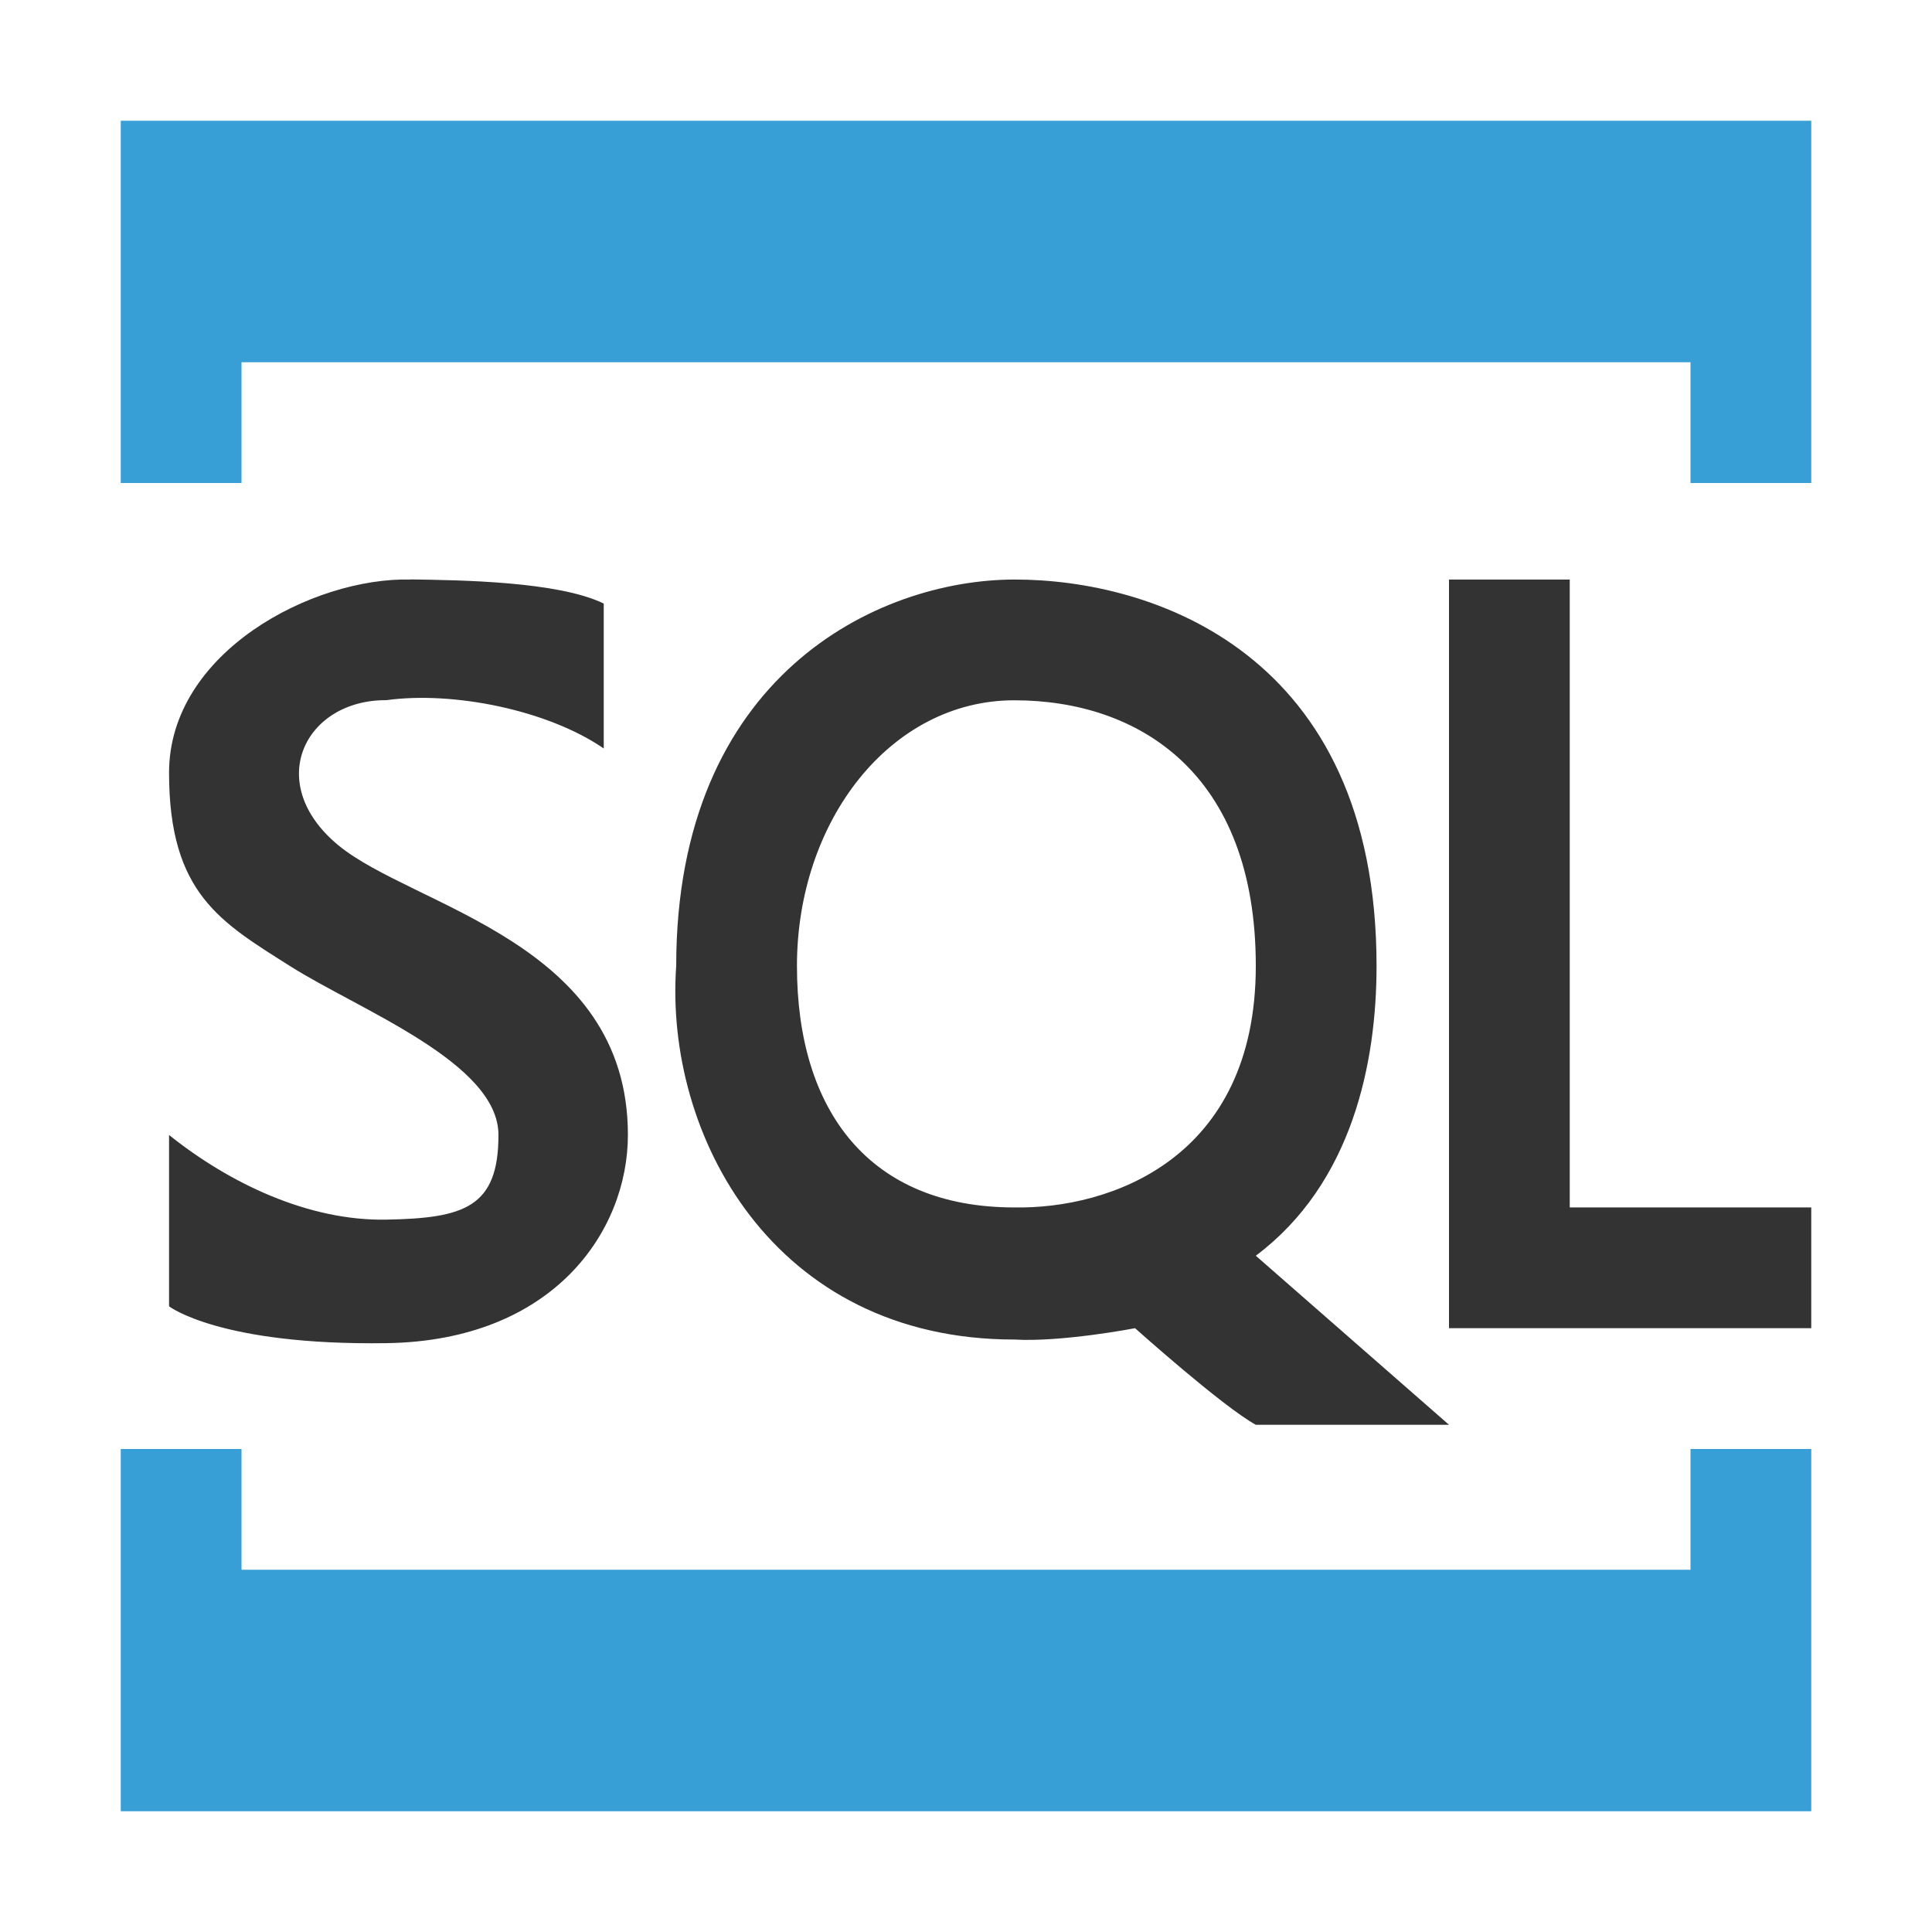
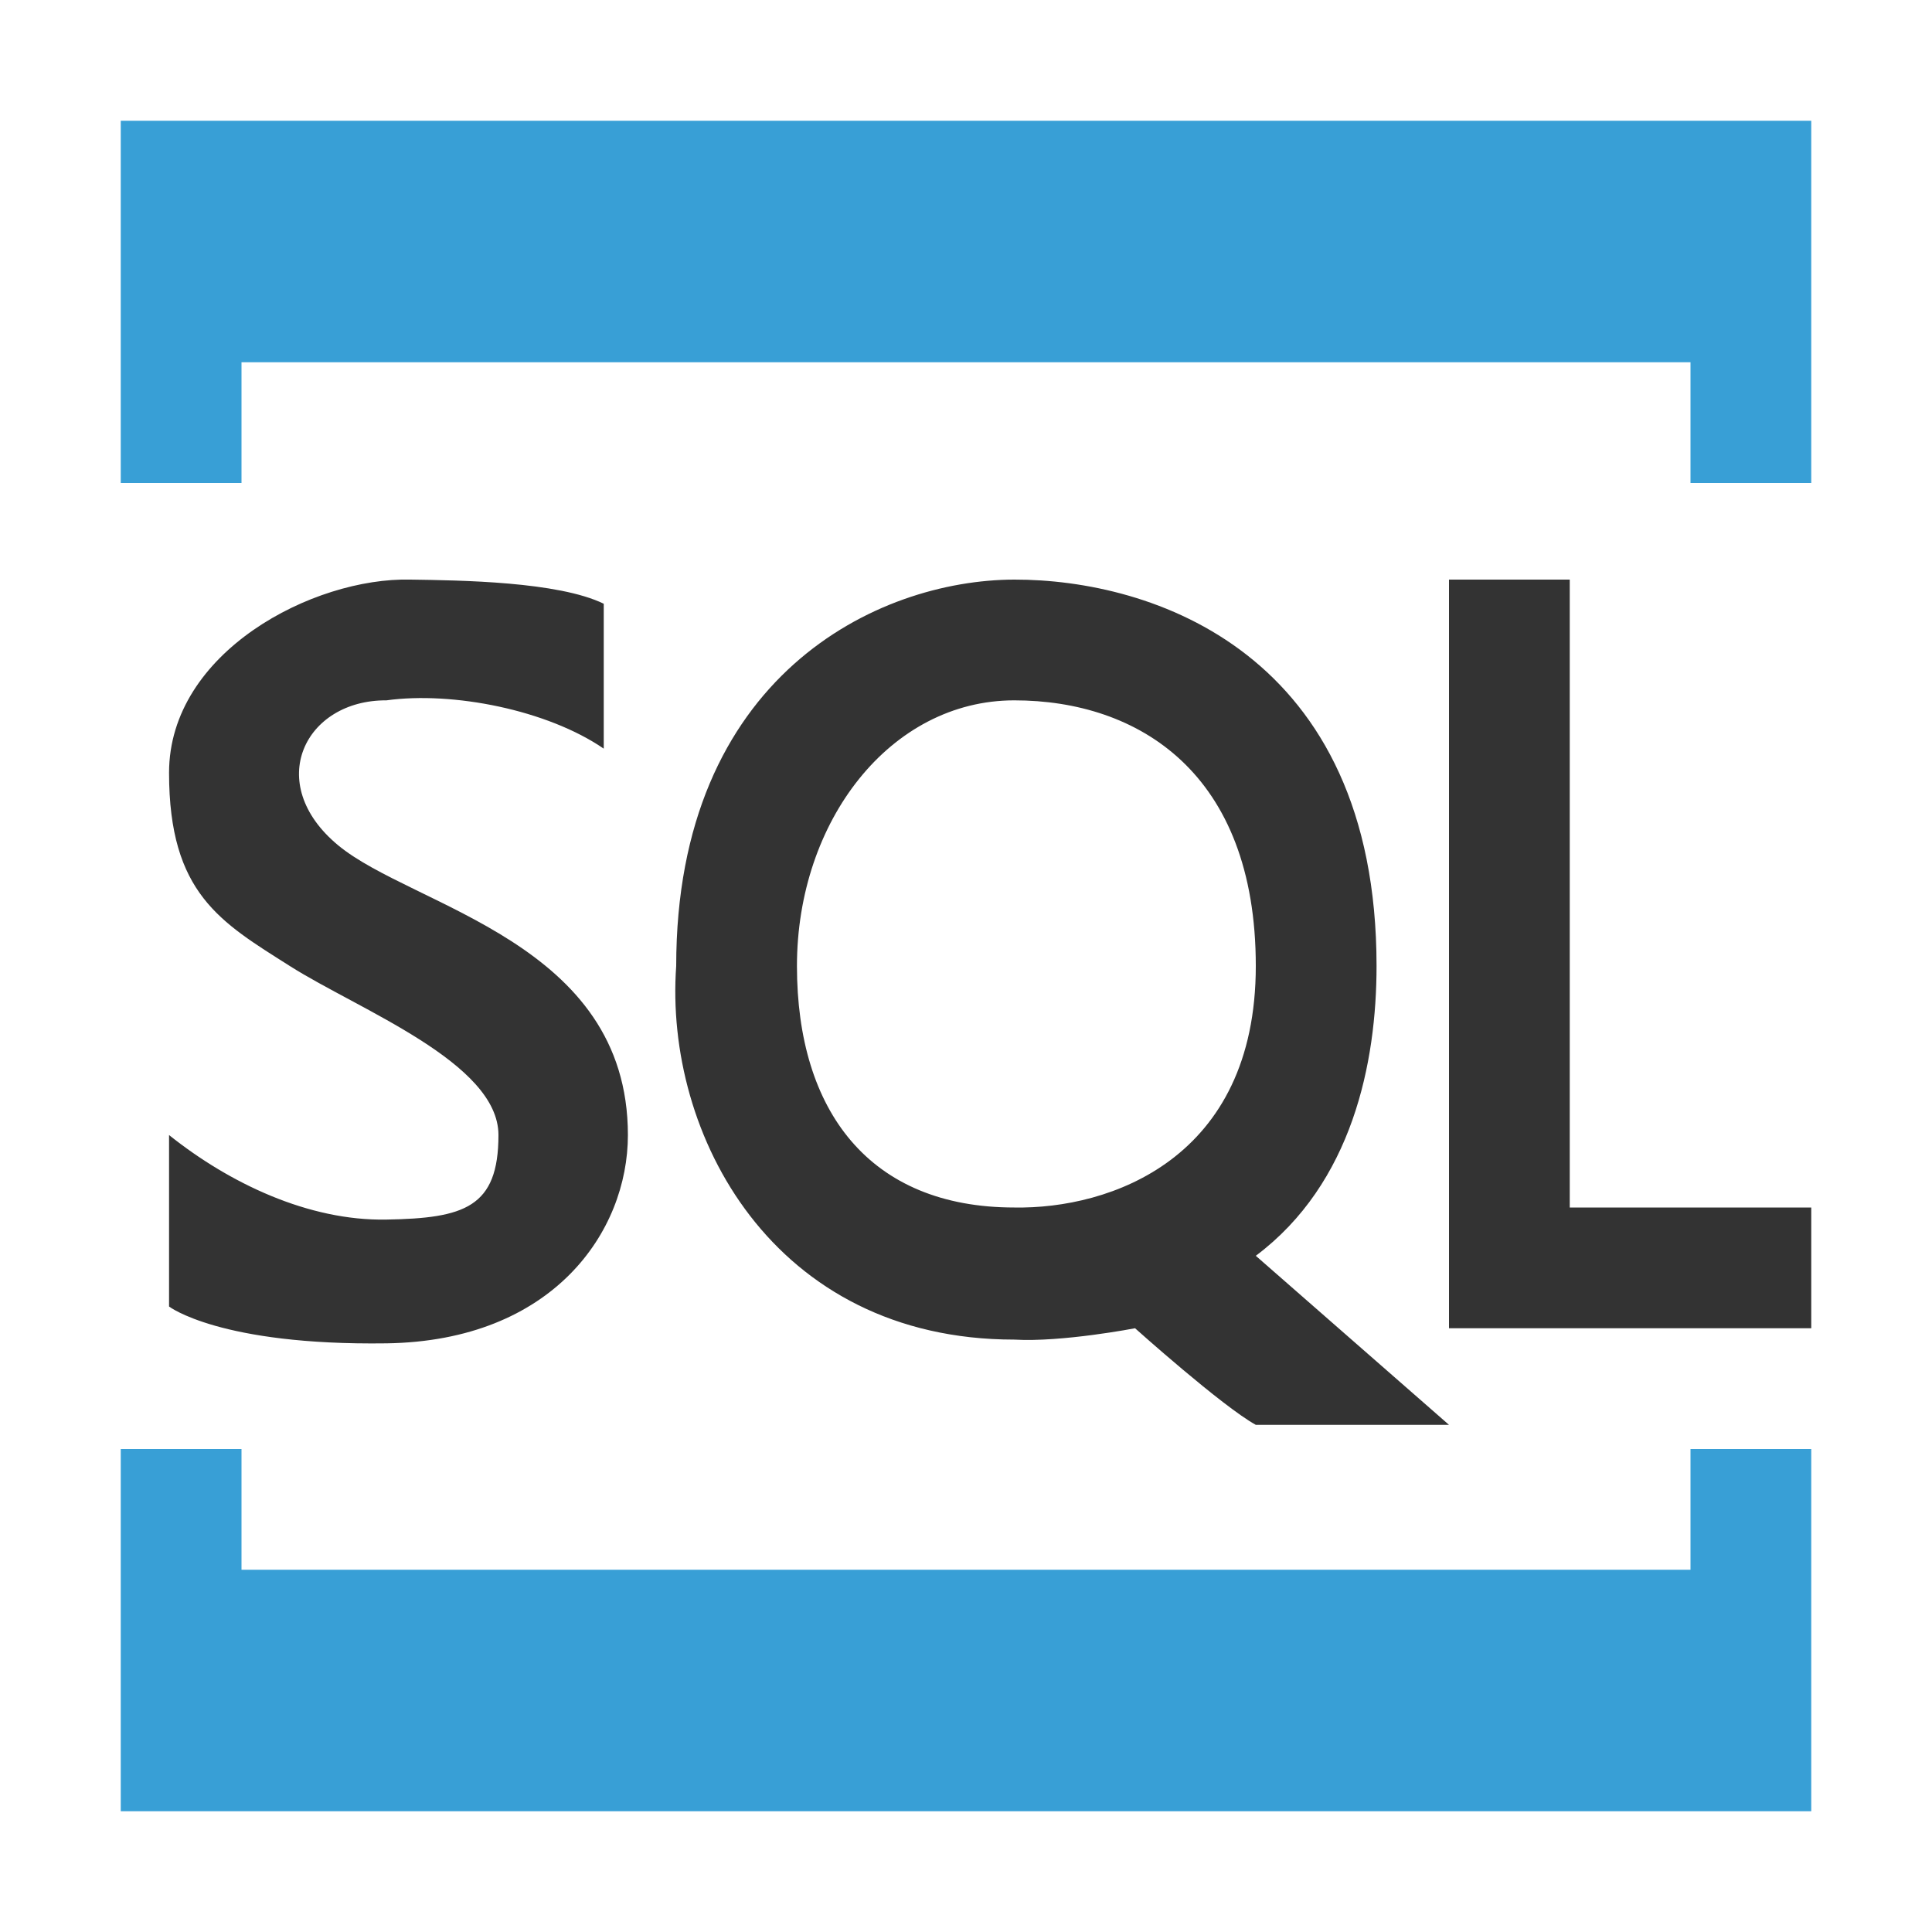
- <svg xmlns="http://www.w3.org/2000/svg" width="16" height="16" version="1.1" viewBox="0 0 16 16">
-   <g>
-     <path transform="matrix(1,0,0,-1,0,16.4)" d="m1 15.4v-3h1v1h12v-1h1v3z" fill="#389fd6" fill-rule="evenodd" stroke-width="1.633" />
-     <path class="UnoptimicedTransforms" transform="translate(.31602 -.003519)" d="m3.084 4.803c-0.805-0.02-2 0.6-2 1.6s0.428 1.237 1 1.6 1.728 0.8 1.728 1.4c0 0.6-0.284 0.689-0.928 0.701-0.645 0.012-1.299-0.3-1.8-0.701v1.419s0.42 0.325 1.8 0.305c1.381-0.02 2-0.925 2-1.725 0-1.6-1.78-1.886-2.4-2.4s-0.275-1.204 0.4-1.2c0.551-0.076 1.334 0.08 1.8 0.4v-1.2c-0.377-0.184-1.188-0.194-1.6-0.2zm2.2 3.2c-0.099 1.394 0.8 3.094 2.8 3.094 0.394 0.023 1-0.094 1-0.094s0.721 0.646 1 0.8h1.6l-1.6-1.4c0.8-0.6 1-1.6 1-2.4 0-2.6-1.864-3.202-3-3.2-1.136 0.002-2.8 0.8-2.8 3.2zm6.4-3.2v6.2h3v-1h-2v-5.2zm-1.6 3.2c0 1.6-1.21 2.014-2 2-1.2 0-1.8-0.8-1.8-2s0.773-2.2 1.8-2.2 2 0.6 2 2.2z" fill="#333" />
-     <path d="m1 15v-3h1v1h12v-1h1v3z" fill="#389fd6" fill-rule="evenodd" stroke-width="1.633" />
-   </g>
+ <svg xmlns="http://www.w3.org/2000/svg" width="16" height="16">
+   <path class="UnoptimicedTransforms" d="M3.4 4.8c-.805-.02-2 .6-2 1.6s.428 1.237 1 1.6 1.728.8 1.728 1.4c0 .6-.283.689-.928.7-.644.012-1.299-.3-1.8-.7v1.42s.42.324 1.8.305c1.38-.02 2-.925 2-1.725 0-1.6-1.78-1.886-2.4-2.4s-.274-1.204.4-1.2c.55-.076 1.334.08 1.8.4V5c-.377-.184-1.188-.194-1.6-.2zM5.6 8c-.1 1.394.8 3.094 2.8 3.094.394.023 1-.094 1-.094s.721.646 1 .8H12l-1.6-1.4c.8-.6 1-1.6 1-2.4 0-2.6-1.864-3.202-3-3.2-1.136.002-2.8.8-2.8 3.2zM12 4.8V11h3v-1h-2V4.8zM10.4 8c0 1.6-1.21 2.014-2 2-1.2 0-1.8-.8-1.8-2s.773-2.2 1.8-2.2 2 .6 2 2.2z" fill="#333" />
+   <path d="M1 15v-3h1v1h12v-1h1v3zM1 1v3h1V3h12v1h1V1z" fill="#389fd6" />
</svg>
